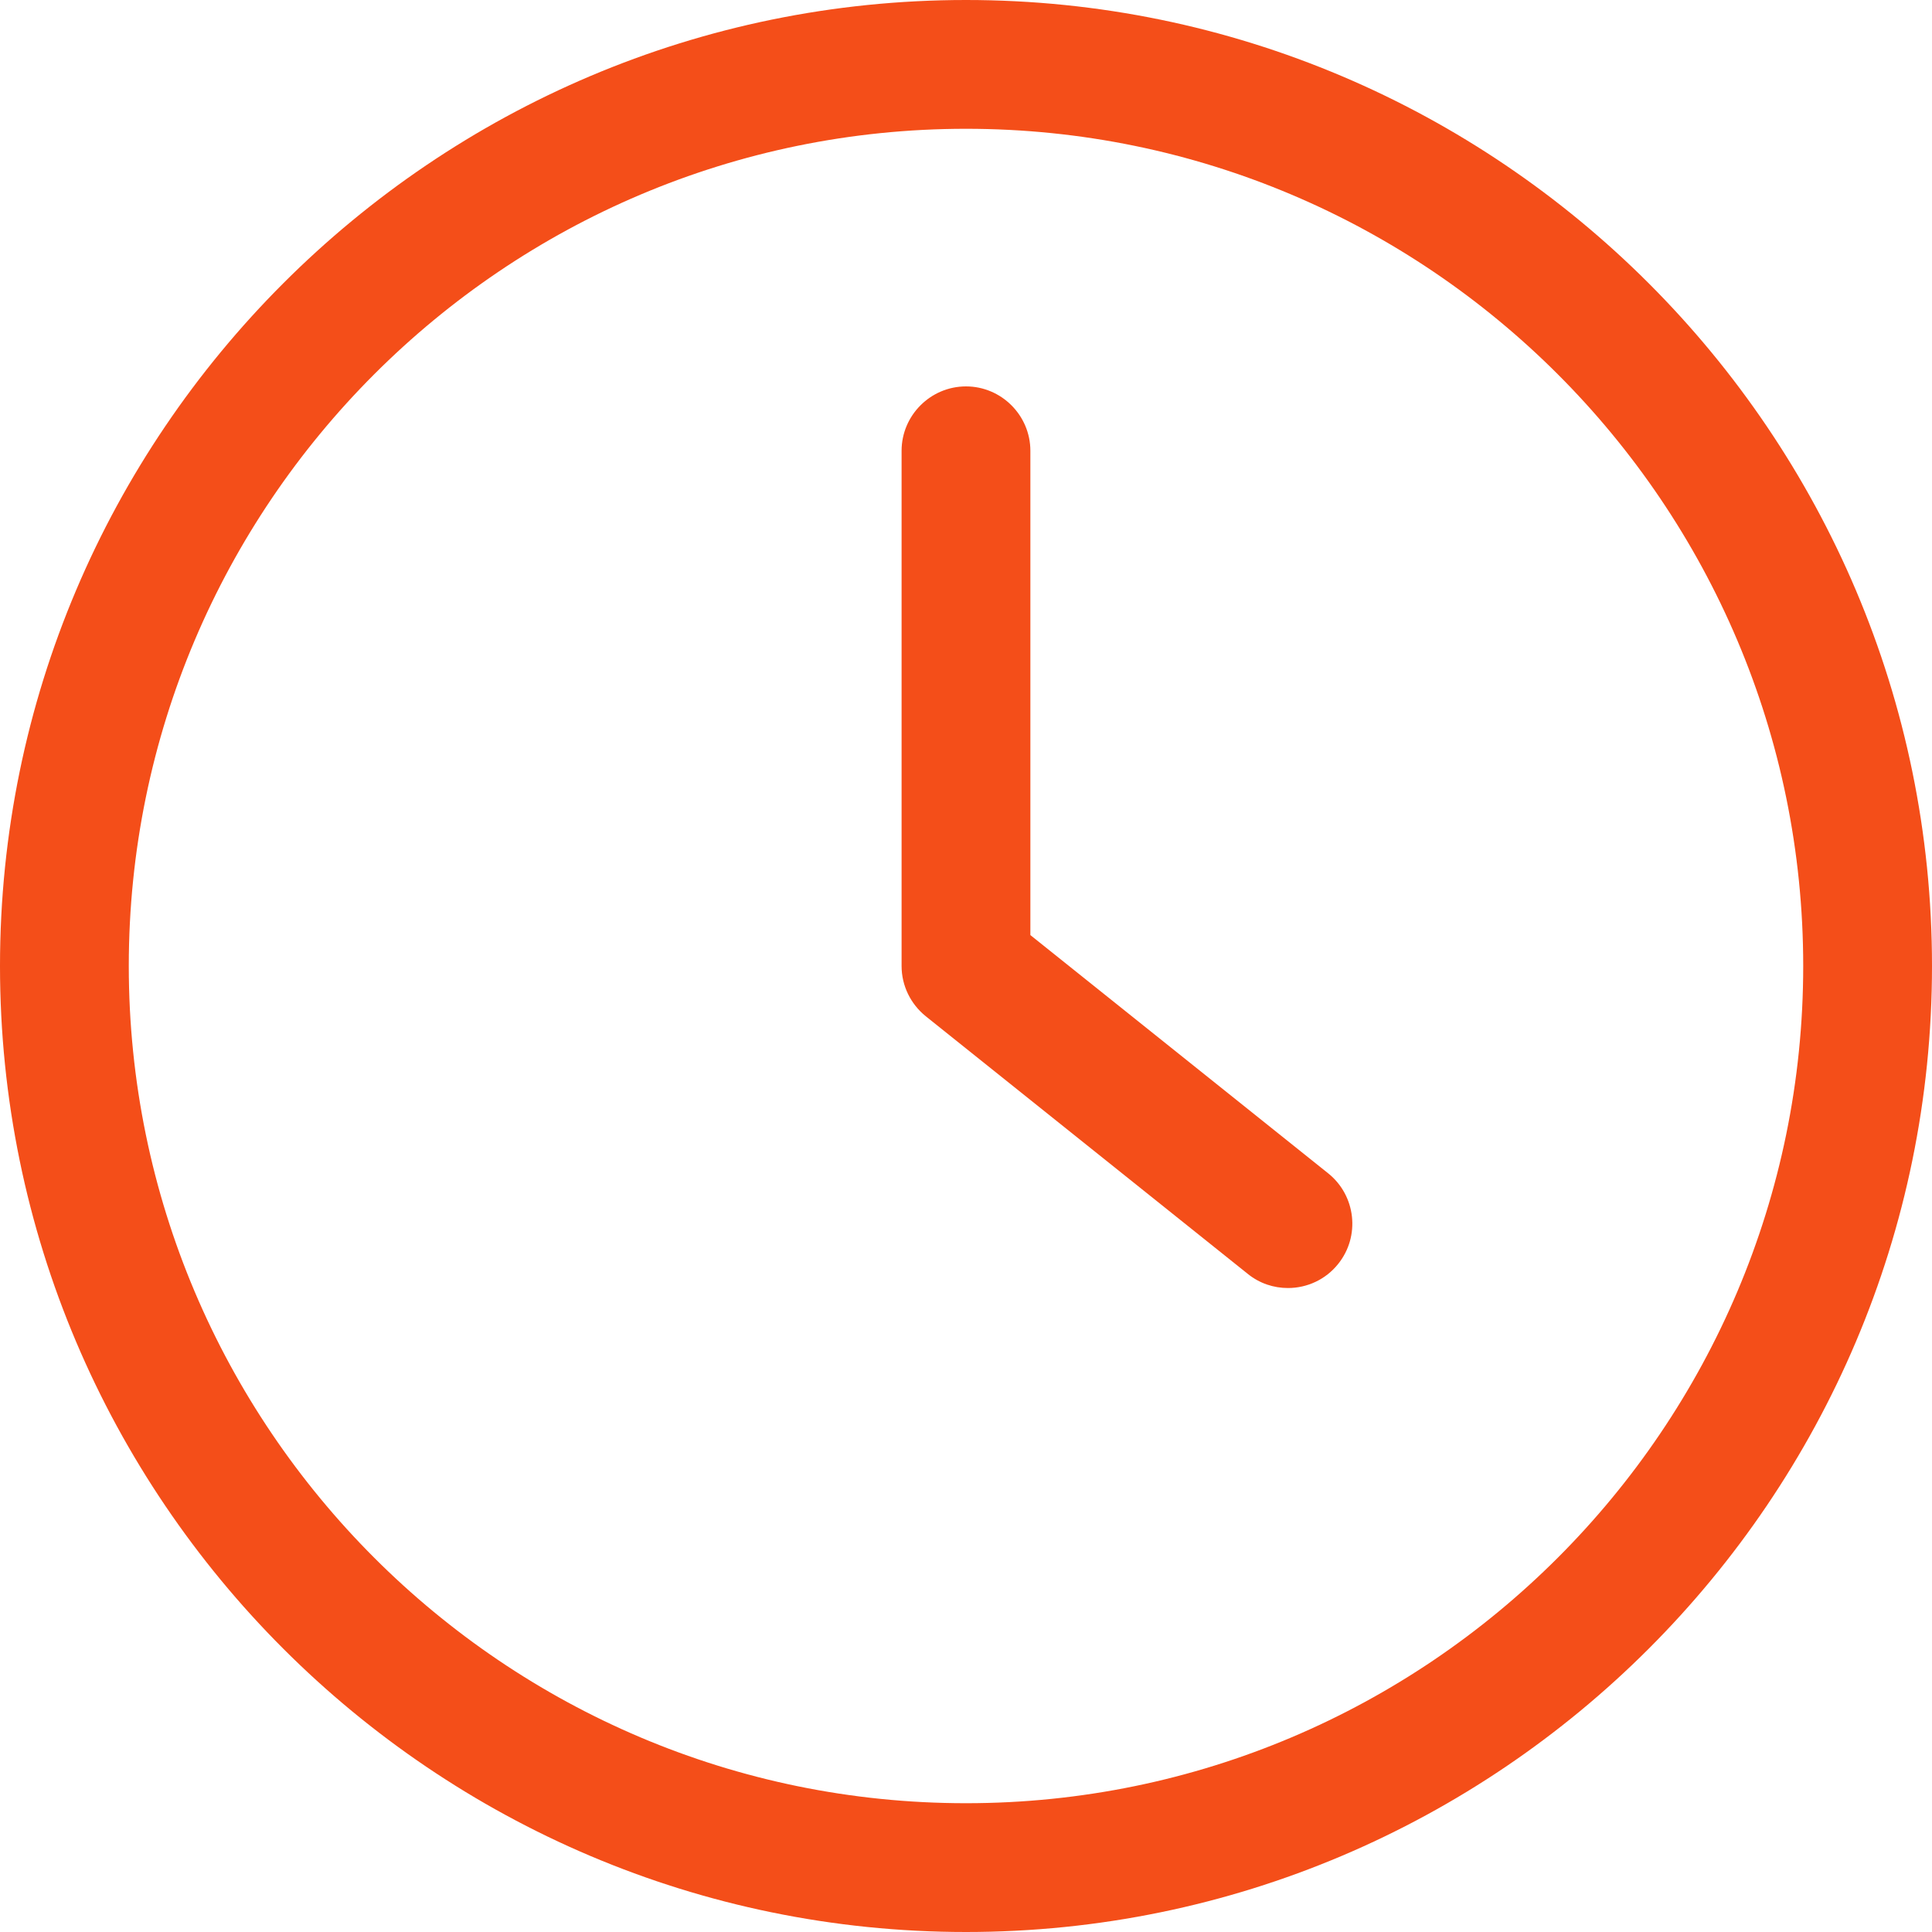
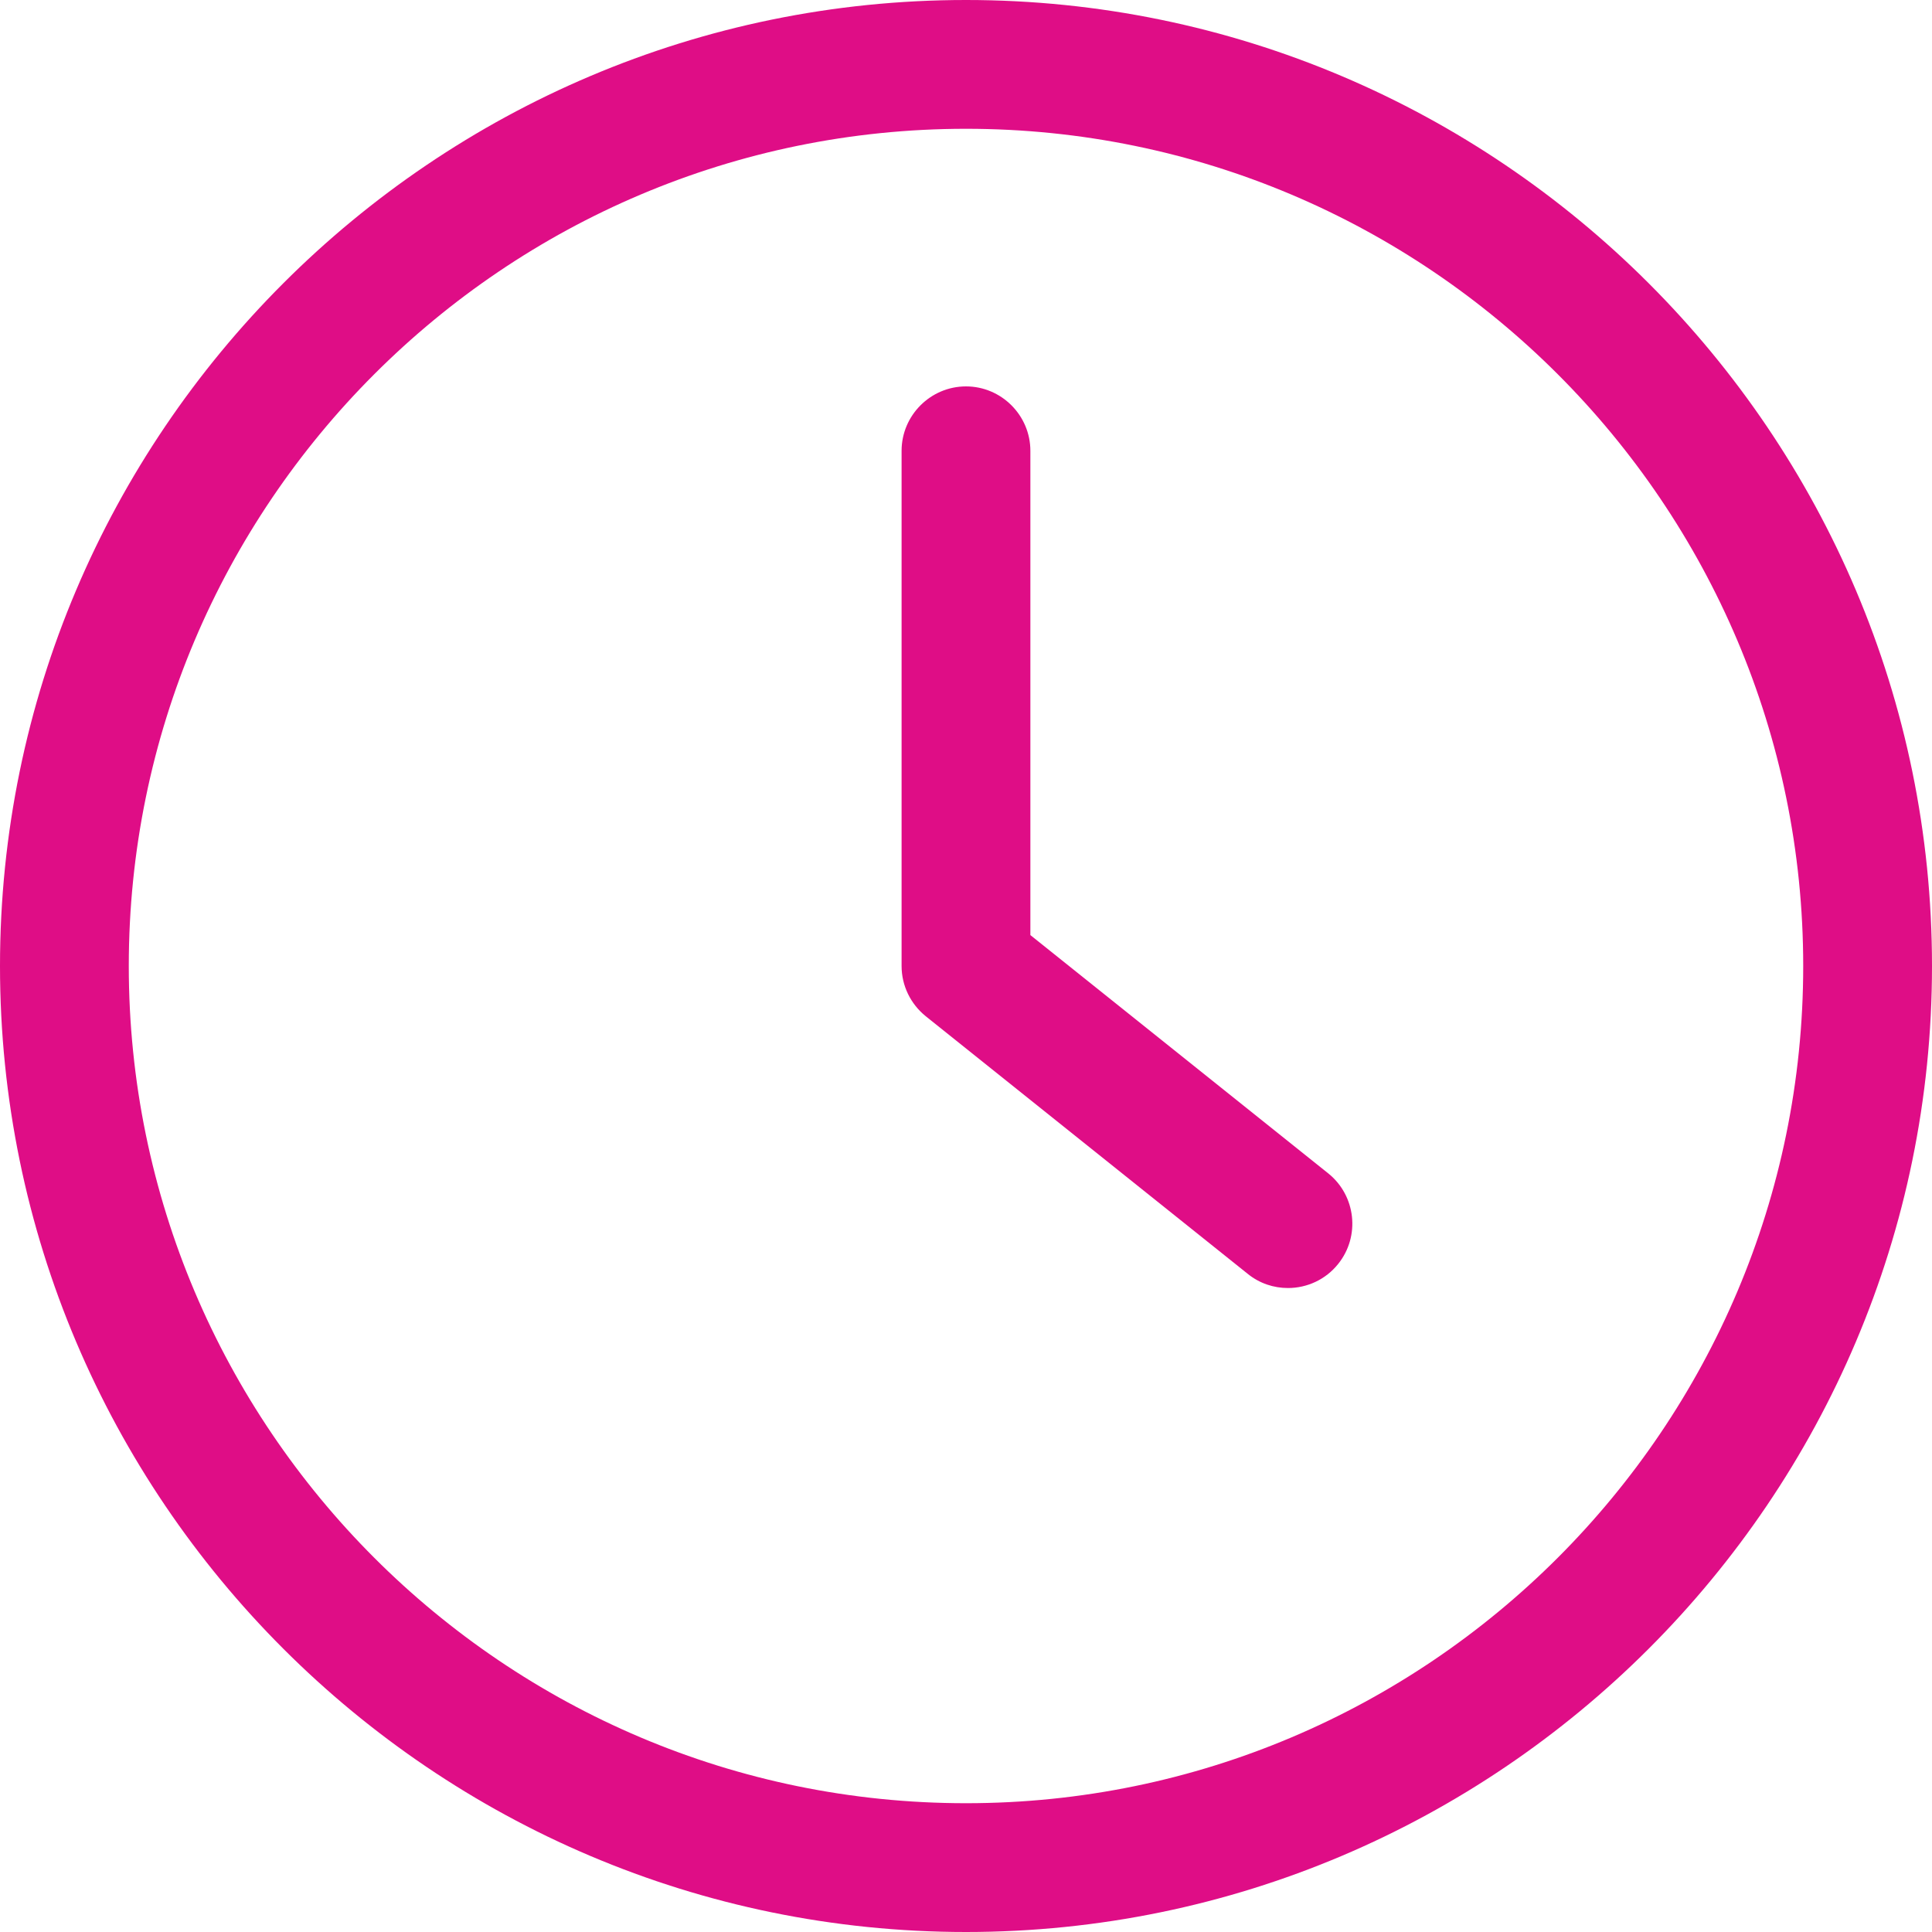
<svg xmlns="http://www.w3.org/2000/svg" width="50" height="50" viewBox="0 0 50 50" fill="none">
-   <path d="M25 50C38.783 50 50 38.783 50 25C50 11.217 38.783 0 25 0C11.217 0 0 11.217 0 25C0 38.783 11.217 50 25 50ZM25 3.333C36.95 3.333 46.667 13.05 46.667 25C46.667 36.95 36.95 46.667 25 46.667C13.05 46.667 3.333 36.95 3.333 25C3.333 13.05 13.05 3.333 25 3.333Z" fill="#F44E19" />
-   <path d="M32.291 32.967C32.6 33.217 32.966 33.334 33.333 33.334C33.825 33.334 34.308 33.117 34.633 32.709C35.208 31.992 35.091 30.942 34.375 30.367L26.666 24.2V11.667C26.666 10.75 25.916 10 25 10C24.083 10 23.333 10.75 23.333 11.667V25C23.333 25.509 23.566 25.983 23.958 26.3L32.291 32.967Z" fill="#F44E19" />
+   <path d="M25 50C38.783 50 50 38.783 50 25C50 11.217 38.783 0 25 0C11.217 0 0 11.217 0 25C0 38.783 11.217 50 25 50ZM25 3.333C36.95 3.333 46.667 13.05 46.667 25C46.667 36.95 36.95 46.667 25 46.667C13.05 46.667 3.333 36.95 3.333 25C3.333 13.05 13.05 3.333 25 3.333Z" fill="#DF0D86" />
+   <path d="M32.291 32.967C32.6 33.217 32.966 33.334 33.333 33.334C33.825 33.334 34.308 33.117 34.633 32.709C35.208 31.992 35.091 30.942 34.375 30.367L26.666 24.2V11.667C26.666 10.75 25.916 10 25 10C24.083 10 23.333 10.75 23.333 11.667V25C23.333 25.509 23.566 25.983 23.958 26.3L32.291 32.967Z" fill="#DF0D86" />
</svg>
